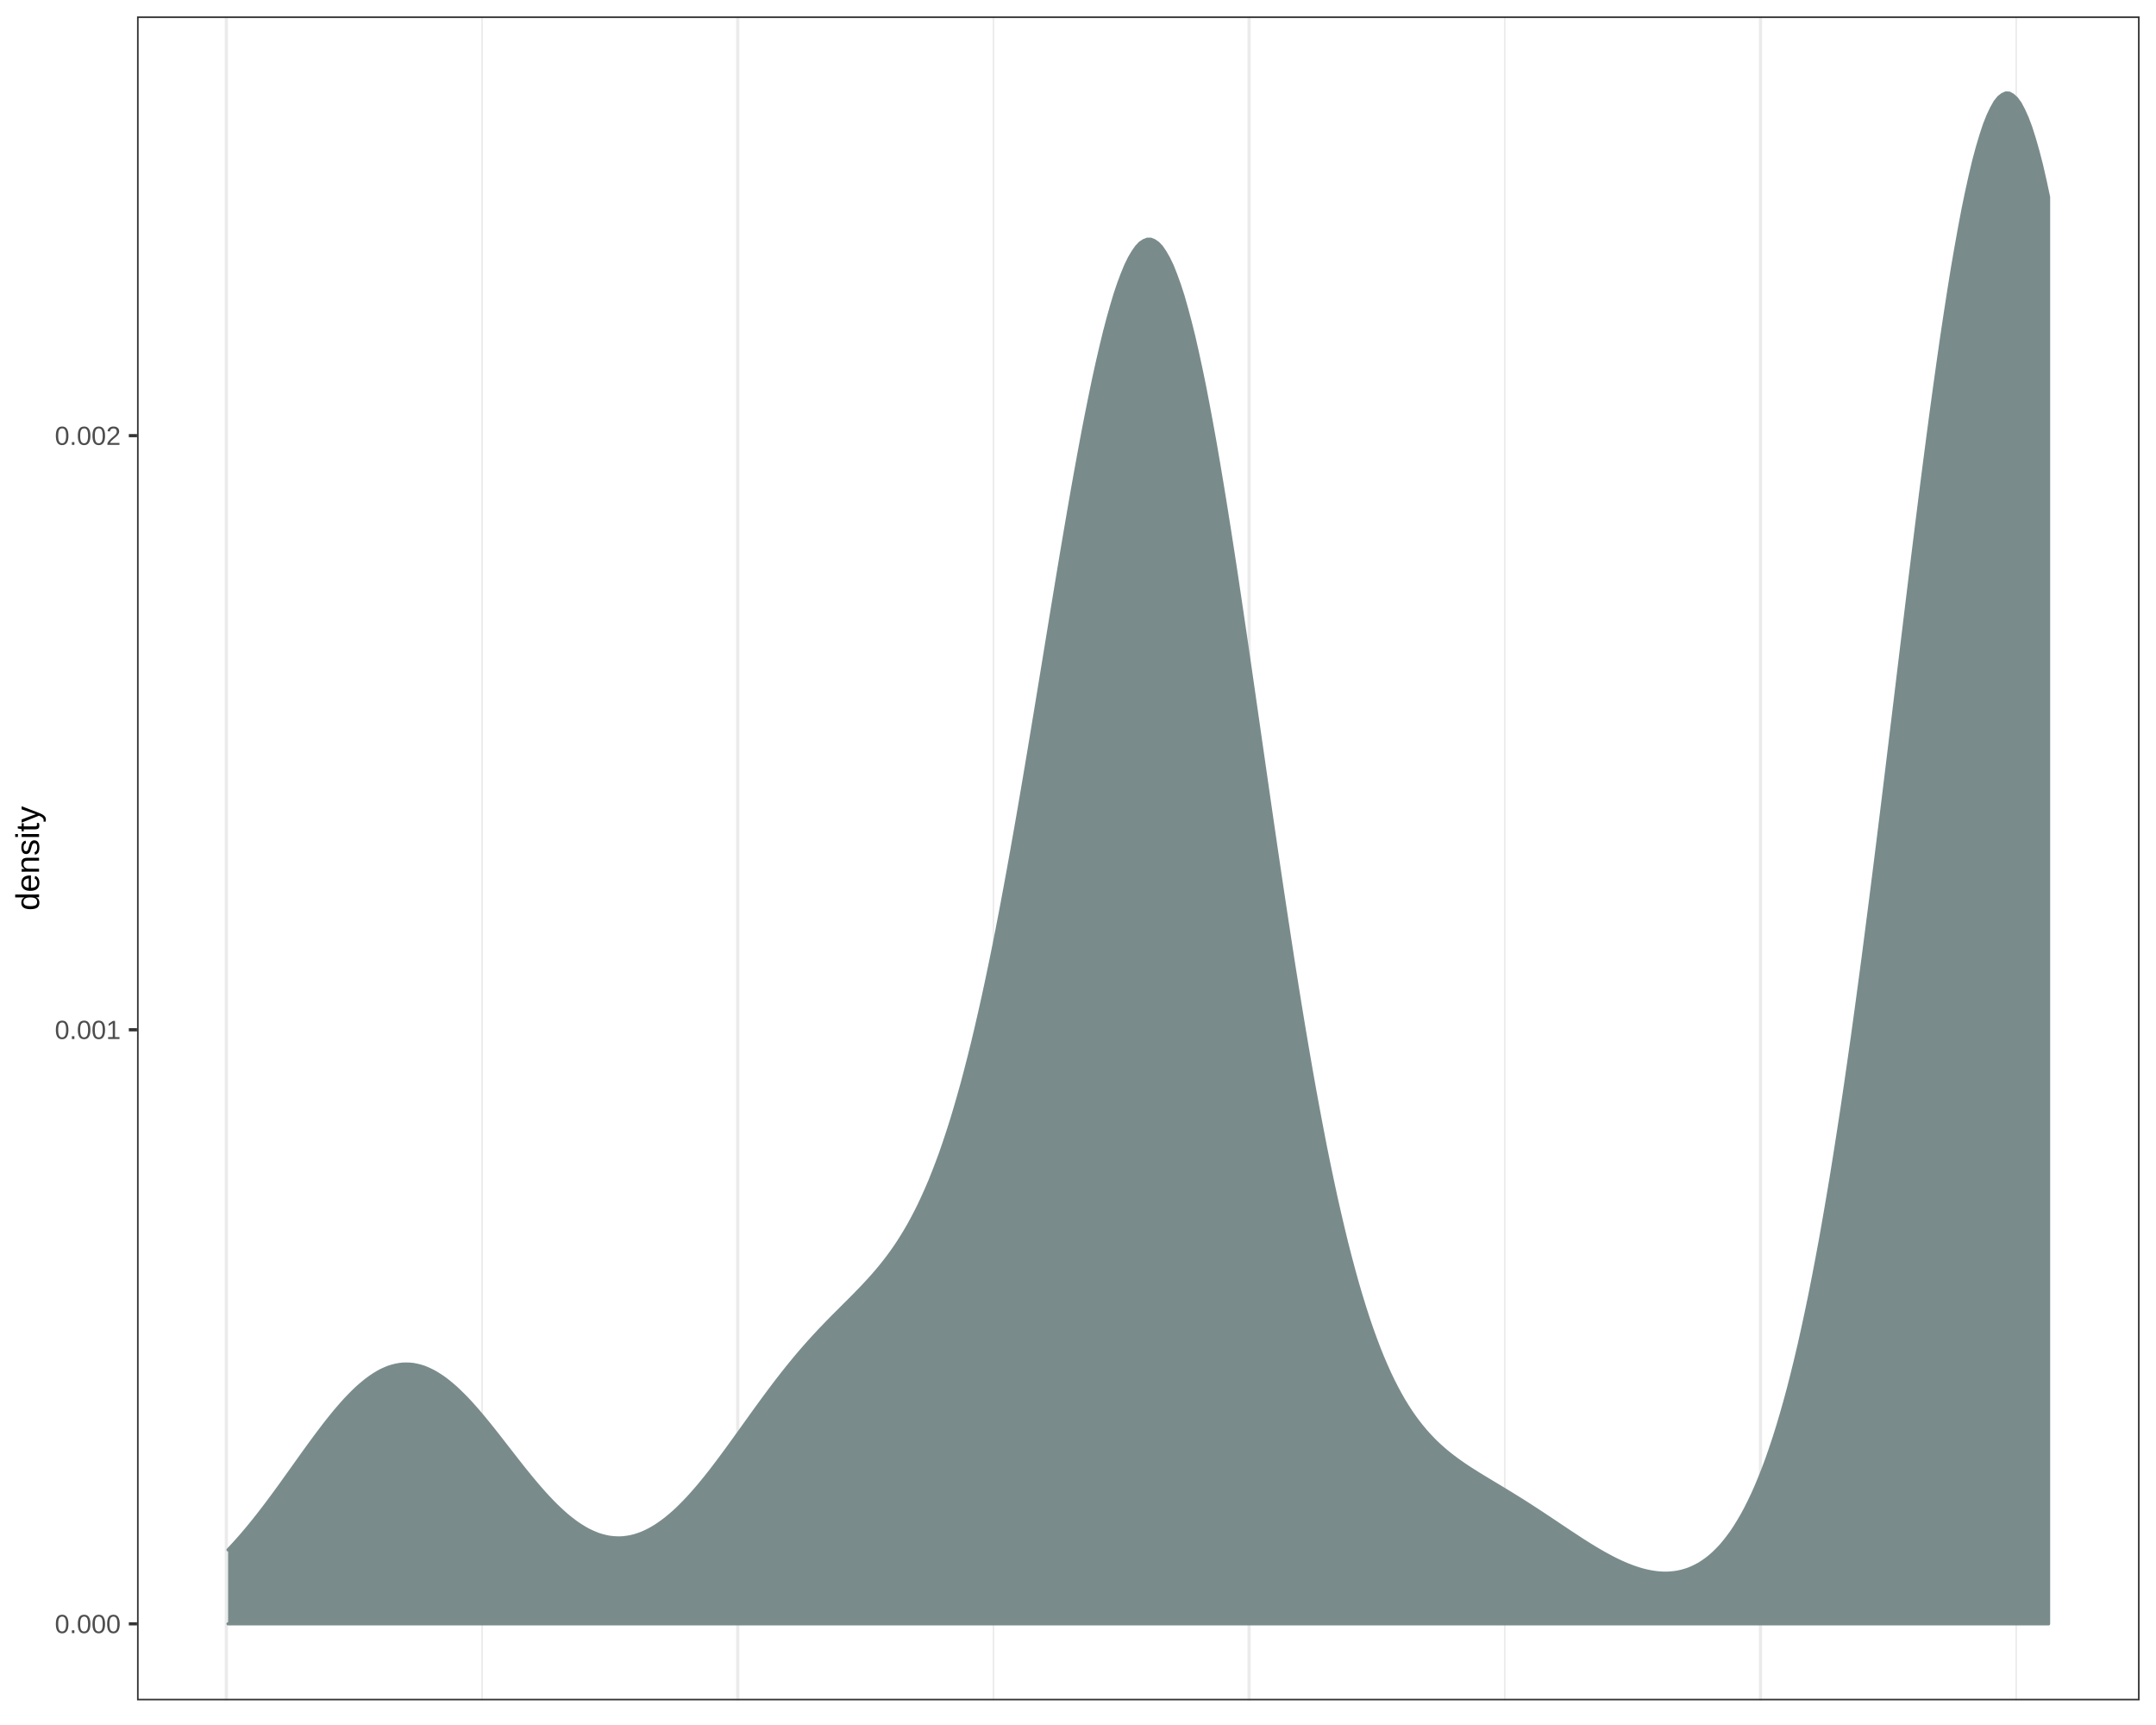
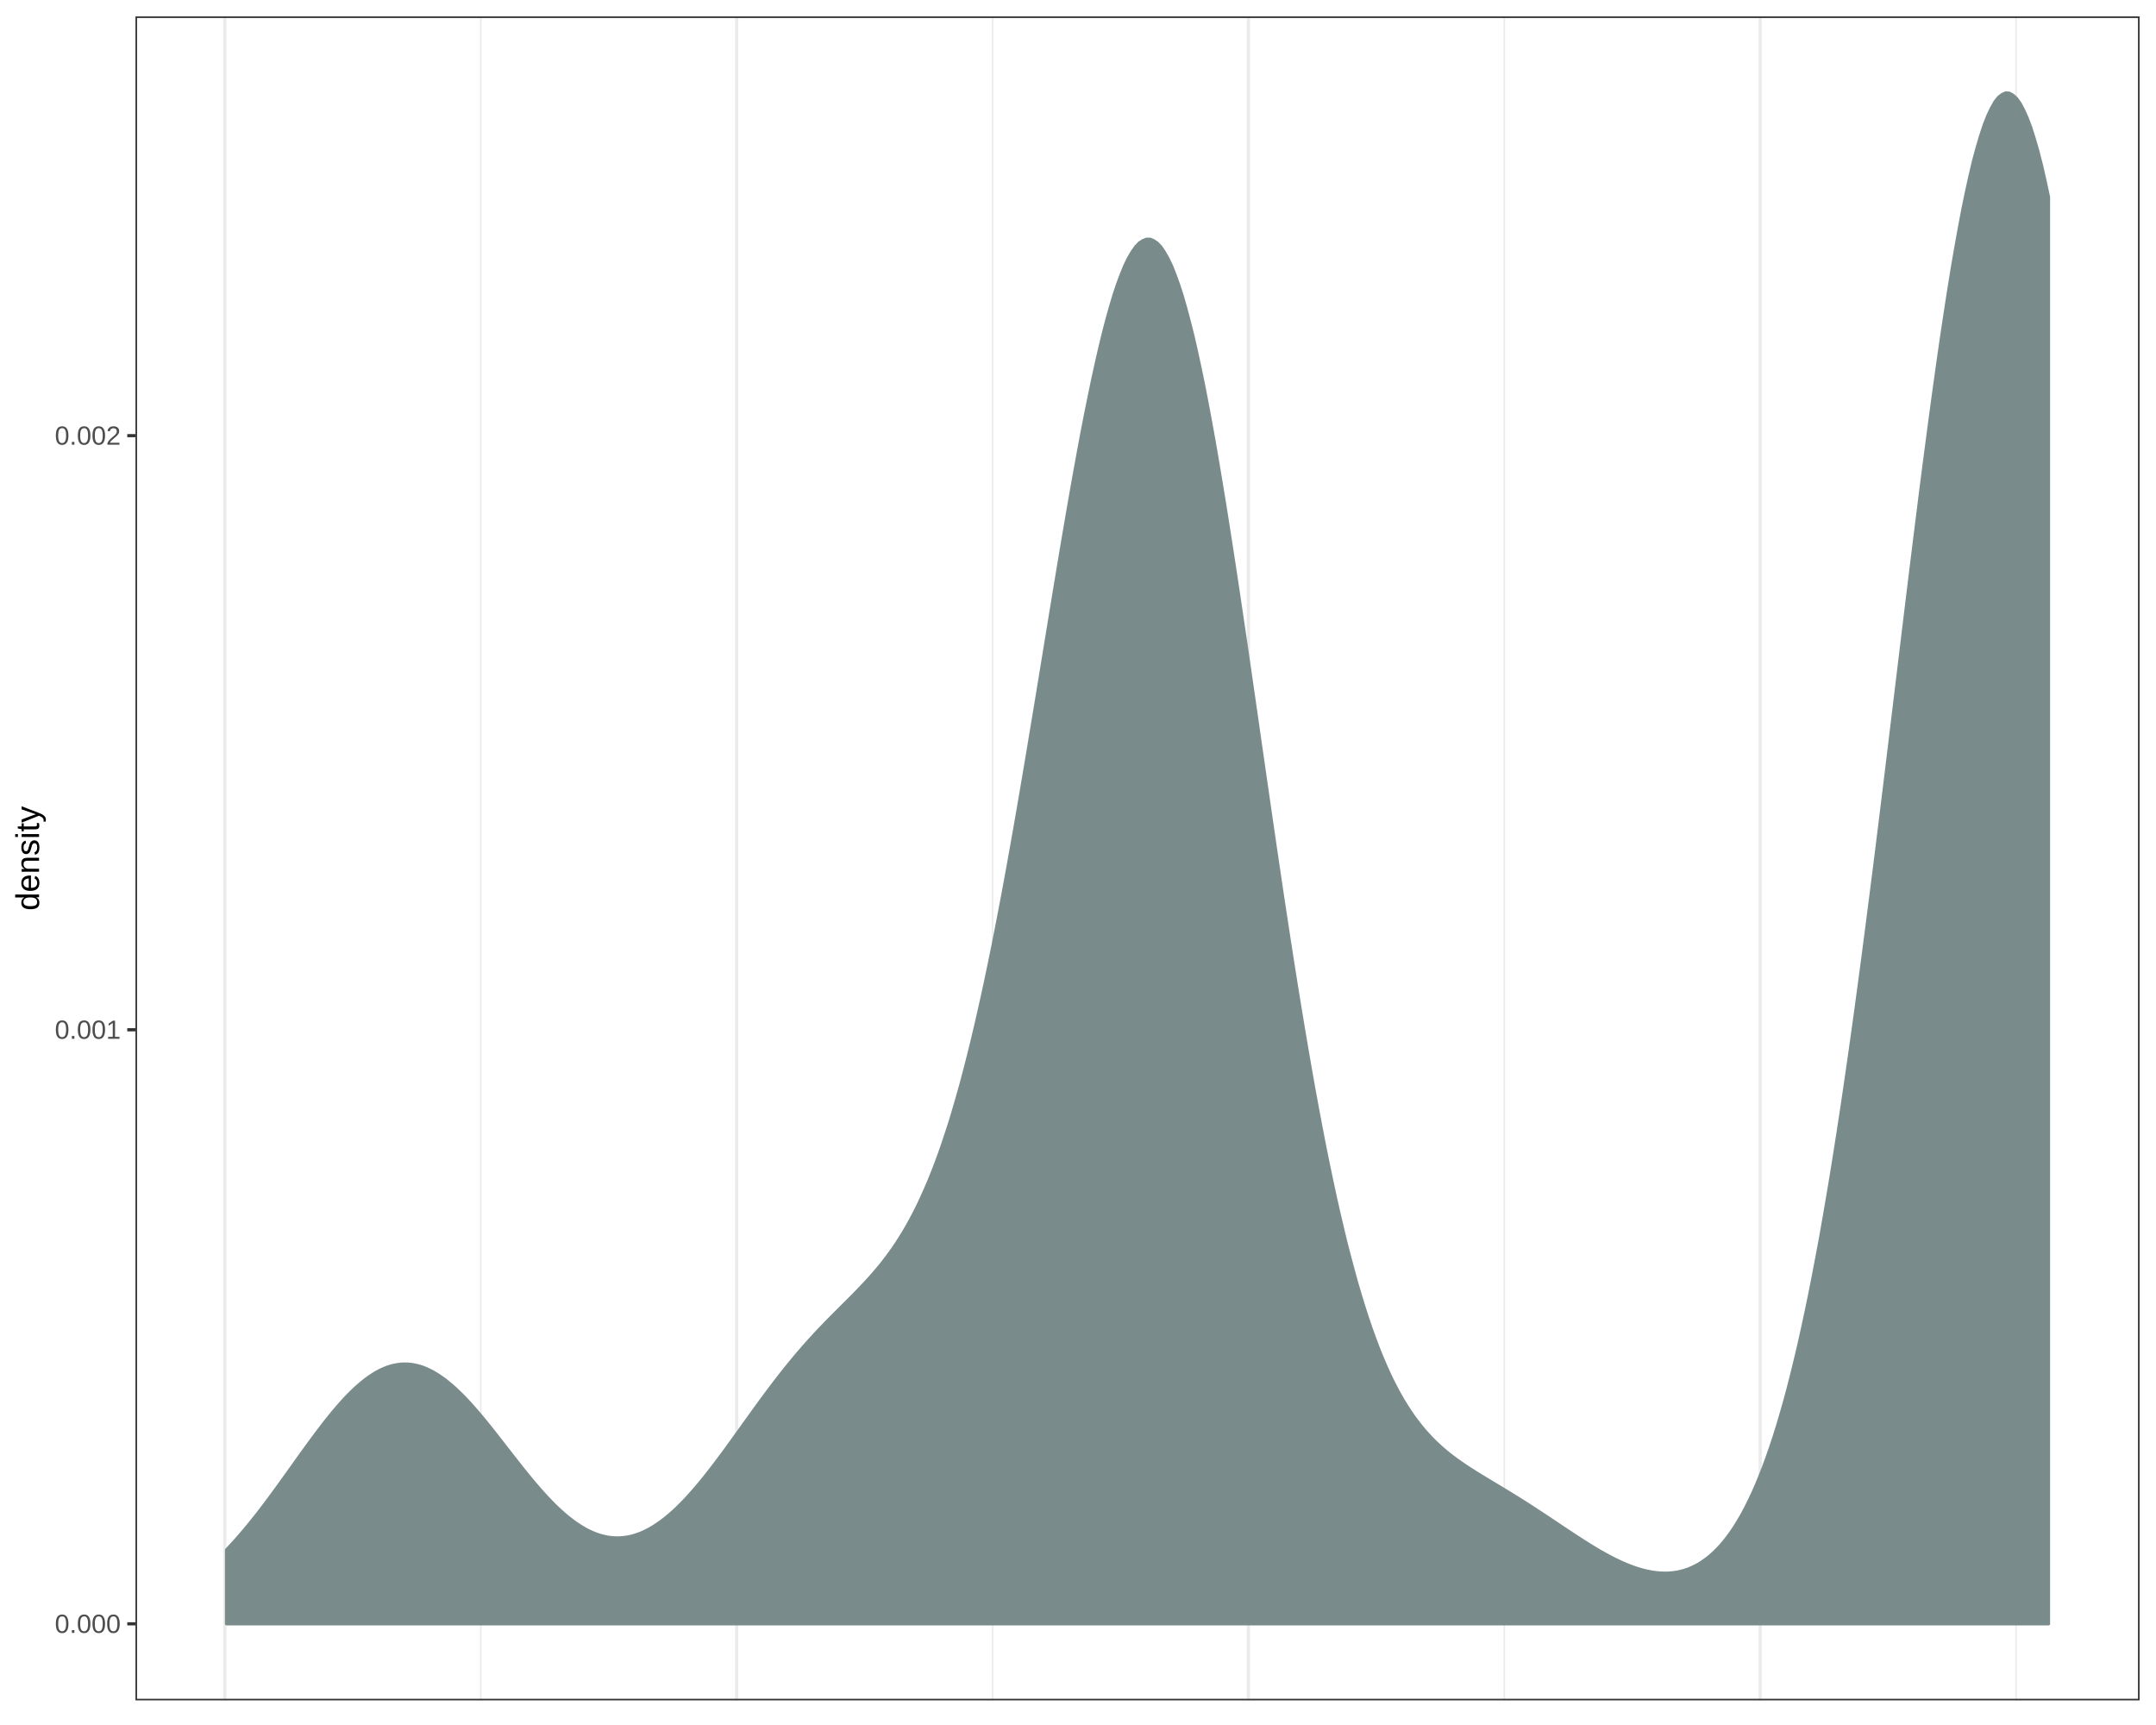
<svg xmlns="http://www.w3.org/2000/svg" viewBox="0 0 720.00 576.00">
  <defs>
    <style type="text/css">
-     line, polyline, path, rect, circle {
+     line, polyline, polygon, path, rect, circle {
      fill: none;
      stroke: #000000;
      stroke-linecap: round;
      stroke-linejoin: round;
      stroke-miterlimit: 10.00;
    }
  </style>
  </defs>
  <rect width="100%" height="100%" style="stroke: none; fill: #FFFFFF;" />
  <rect x="0.00" y="0.00" width="720.00" height="576.00" style="stroke-width: 1.07; stroke: #FFFFFF; fill: #FFFFFF;" />
  <defs>
-     <clipPath id="cpNDUuNzYwNXw3MTQuNTIxfDU2Ny43ODF8NS40Nzk0NQ==">
-       <rect x="45.76" y="5.48" width="668.76" height="562.30" />
+     <clipPath id="cpNDUuMjR8NzE0LjUyfDU2Ny43OHw1LjQ4">
+       <rect x="45.24" y="5.48" width="669.28" height="562.30" />
    </clipPath>
  </defs>
-   <rect x="45.76" y="5.48" width="668.76" height="562.30" style="stroke-width: 1.07; stroke: none; fill: #FFFFFF;" clip-path="url(#cpNDUuNzYwNXw3MTQuNTIxfDU2Ny43ODF8NS40Nzk0NQ==)" />
-   <polyline points="160.98,567.78 160.98,5.48 " style="stroke-width: 0.53; stroke: #EBEBEB; stroke-linecap: butt;" clip-path="url(#cpNDUuNzYwNXw3MTQuNTIxfDU2Ny43ODF8NS40Nzk0NQ==)" />
-   <polyline points="331.75,567.78 331.75,5.48 " style="stroke-width: 0.53; stroke: #EBEBEB; stroke-linecap: butt;" clip-path="url(#cpNDUuNzYwNXw3MTQuNTIxfDU2Ny43ODF8NS40Nzk0NQ==)" />
-   <polyline points="502.53,567.78 502.53,5.48 " style="stroke-width: 0.53; stroke: #EBEBEB; stroke-linecap: butt;" clip-path="url(#cpNDUuNzYwNXw3MTQuNTIxfDU2Ny43ODF8NS40Nzk0NQ==)" />
-   <polyline points="673.31,567.78 673.31,5.48 " style="stroke-width: 0.53; stroke: #EBEBEB; stroke-linecap: butt;" clip-path="url(#cpNDUuNzYwNXw3MTQuNTIxfDU2Ny43ODF8NS40Nzk0NQ==)" />
-   <polyline points="75.59,567.78 75.59,5.48 " style="stroke-width: 1.07; stroke: #EBEBEB; stroke-linecap: butt;" clip-path="url(#cpNDUuNzYwNXw3MTQuNTIxfDU2Ny43ODF8NS40Nzk0NQ==)" />
-   <polyline points="246.37,567.78 246.37,5.48 " style="stroke-width: 1.07; stroke: #EBEBEB; stroke-linecap: butt;" clip-path="url(#cpNDUuNzYwNXw3MTQuNTIxfDU2Ny43ODF8NS40Nzk0NQ==)" />
-   <polyline points="417.14,567.78 417.14,5.48 " style="stroke-width: 1.07; stroke: #EBEBEB; stroke-linecap: butt;" clip-path="url(#cpNDUuNzYwNXw3MTQuNTIxfDU2Ny43ODF8NS40Nzk0NQ==)" />
-   <polyline points="587.92,567.78 587.92,5.48 " style="stroke-width: 1.07; stroke: #EBEBEB; stroke-linecap: butt;" clip-path="url(#cpNDUuNzYwNXw3MTQuNTIxfDU2Ny43ODF8NS40Nzk0NQ==)" />
-   <polyline points="76.16,517.52 77.35,516.25 78.54,514.96 79.73,513.63 80.92,512.26 82.11,510.86 83.30,509.43 84.49,507.96 85.68,506.47 86.87,504.95 88.06,503.40 89.25,501.83 90.44,500.23 91.63,498.62 92.82,496.99 94.01,495.35 95.19,493.69 96.38,492.03 97.57,490.37 98.76,488.70 99.95,487.03 101.14,485.37 102.33,483.72 103.52,482.08 104.71,480.46 105.90,478.86 107.09,477.28 108.28,475.72 109.47,474.20 110.66,472.72 111.85,471.26 113.04,469.87 114.23,468.51 115.42,467.19 116.61,465.95 117.80,464.75 118.99,463.60 120.18,462.54 121.37,461.54 122.56,460.59 123.75,459.73 124.94,458.94 126.13,458.22 127.32,457.58 128.51,457.04 129.70,456.55 130.89,456.17 132.08,455.87 133.27,455.65 134.46,455.51 135.65,455.48 136.84,455.51 138.03,455.63 139.22,455.86 140.41,456.15 141.60,456.52 142.78,457.00 143.97,457.55 145.16,458.16 146.35,458.88 147.54,459.65 148.73,460.49 149.92,461.42 151.11,462.41 152.30,463.44 153.49,464.57 154.68,465.74 155.87,466.94 157.06,468.22 158.25,469.54 159.44,470.89 160.63,472.28 161.82,473.71 163.01,475.16 164.20,476.64 165.39,478.14 166.58,479.65 167.77,481.18 168.96,482.71 170.15,484.24 171.34,485.77 172.53,487.30 173.72,488.81 174.91,490.32 176.10,491.79 177.29,493.26 178.48,494.69 179.67,496.09 180.86,497.46 182.05,498.80 183.24,500.08 184.43,501.33 185.62,502.54 186.81,503.68 188.00,504.78 189.19,505.84 190.37,506.81 191.56,507.73 192.75,508.61 193.94,509.39 195.13,510.13 196.32,510.81 197.51,511.39 198.70,511.91 199.89,512.38 201.08,512.75 202.27,513.05 203.46,513.30 204.65,513.44 205.84,513.52 207.03,513.54 208.22,513.47 209.41,513.32 210.60,513.11 211.79,512.82 212.98,512.44 214.17,512.01 215.36,511.50 216.55,510.91 217.74,510.26 218.93,509.54 220.12,508.74 221.31,507.89 222.50,506.98 223.69,505.99 224.88,504.96 226.07,503.87 227.26,502.70 228.45,501.50 229.64,500.25 230.83,498.94 232.02,497.59 233.21,496.21 234.40,494.77 235.59,493.31 236.78,491.81 237.97,490.28 239.15,488.72 240.34,487.14 241.53,485.54 242.72,483.92 243.91,482.28 245.10,480.64 246.29,478.98 247.48,477.33 248.67,475.67 249.86,474.01 251.05,472.35 252.24,470.70 253.43,469.06 254.62,467.43 255.81,465.82 257.00,464.22 258.19,462.64 259.38,461.08 260.57,459.54 261.76,458.02 262.95,456.53 264.14,455.07 265.33,453.62 266.52,452.20 267.71,450.82 268.90,449.45 270.09,448.11 271.28,446.80 272.47,445.51 273.66,444.23 274.85,442.99 276.04,441.75 277.23,440.53 278.42,439.33 279.61,438.14 280.80,436.95 281.99,435.76 283.18,434.58 284.37,433.39 285.56,432.18 286.74,430.96 287.93,429.73 289.12,428.46 290.31,427.17 291.50,425.84 292.69,424.46 293.88,423.04 295.07,421.56 296.26,420.02 297.45,418.41 298.64,416.73 299.83,414.97 301.02,413.10 302.21,411.16 303.40,409.12 304.59,406.94 305.78,404.67 306.97,402.29 308.16,399.74 309.35,397.09 310.54,394.32 311.73,391.34 312.92,388.25 314.11,385.03 315.30,381.58 316.49,378.00 317.68,374.30 318.87,370.34 320.06,366.24 321.25,362.01 322.44,357.53 323.63,352.89 324.82,348.12 326.01,343.10 327.20,337.93 328.39,332.62 329.58,327.08 330.77,321.38 331.96,315.55 333.15,309.52 334.34,303.34 335.52,297.04 336.71,290.57 337.90,283.96 339.09,277.26 340.28,270.43 341.47,263.48 342.66,256.47 343.85,249.36 345.04,242.19 346.23,234.98 347.42,227.73 348.61,220.45 349.80,213.18 350.99,205.91 352.18,198.68 353.37,191.50 354.56,184.36 355.75,177.35 356.94,170.42 358.13,163.58 359.32,156.94 360.51,150.44 361.70,144.06 362.89,137.97 364.08,132.07 365.27,126.34 366.46,120.95 367.65,115.81 368.84,110.89 370.03,106.36 371.22,102.13 372.41,98.16 373.60,94.62 374.79,91.45 375.98,88.56 377.17,86.12 378.36,84.11 379.55,82.40 380.74,81.14 381.93,80.36 383.11,79.89 384.30,79.88 385.49,80.36 386.68,81.17 387.87,82.41 389.06,84.17 390.25,86.25 391.44,88.72 392.63,91.72 393.82,95.02 395.01,98.67 396.20,102.84 397.39,107.29 398.58,112.03 399.77,117.26 400.96,122.74 402.15,128.46 403.34,134.62 404.53,140.99 405.72,147.57 406.91,154.49 408.10,161.60 409.29,168.87 410.48,176.39 411.67,184.05 412.86,191.83 414.05,199.78 415.24,207.83 416.43,215.94 417.62,224.14 418.81,232.39 420.00,240.66 421.19,248.95 422.38,257.23 423.57,265.48 424.76,273.70 425.95,281.85 427.14,289.94 428.33,297.94 429.52,305.82 430.71,313.60 431.89,321.27 433.08,328.76 434.27,336.13 435.46,343.37 436.65,350.37 437.84,357.24 439.03,363.95 440.22,370.40 441.41,376.70 442.60,382.85 443.79,388.70 444.98,394.39 446.17,399.92 447.36,405.16 448.55,410.23 449.74,415.14 450.93,419.77 452.12,424.22 453.31,428.51 454.50,432.55 455.69,436.41 456.88,440.11 458.07,443.59 459.26,446.88 460.45,450.04 461.64,453.00 462.83,455.78 464.02,458.44 465.21,460.93 466.40,463.26 467.59,465.48 468.78,467.56 469.97,469.49 471.16,471.33 472.35,473.06 473.54,474.66 474.73,476.18 475.92,477.62 477.11,478.95 478.30,480.22 479.48,481.42 480.67,482.54 481.86,483.61 483.05,484.63 484.24,485.59 485.43,486.51 486.62,487.40 487.81,488.24 489.00,489.07 490.19,489.87 491.38,490.64 492.57,491.39 493.76,492.14 494.95,492.87 496.14,493.59 497.33,494.31 498.52,495.03 499.71,495.74 500.90,496.46 502.09,497.18 503.28,497.90 504.47,498.63 505.66,499.36 506.85,500.10 508.04,500.84 509.23,501.59 510.42,502.35 511.61,503.12 512.80,503.89 513.99,504.67 515.18,505.45 516.37,506.24 517.56,507.03 518.75,507.82 519.94,508.62 521.13,509.42 522.32,510.21 523.51,511.01 524.70,511.80 525.89,512.58 527.08,513.36 528.26,514.13 529.45,514.89 530.64,515.64 531.83,516.37 533.02,517.09 534.21,517.80 535.40,518.48 536.59,519.14 537.78,519.78 538.97,520.40 540.16,520.99 541.35,521.55 542.54,522.08 543.73,522.58 544.92,523.04 546.11,523.47 547.30,523.86 548.49,524.21 549.68,524.51 550.87,524.77 552.06,524.98 553.25,525.15 554.44,525.25 555.63,525.31 556.82,525.31 558.01,525.23 559.20,525.11 560.39,524.92 561.58,524.65 562.77,524.31 563.96,523.91 565.15,523.40 566.34,522.82 567.53,522.18 568.72,521.40 569.91,520.55 571.10,519.62 572.29,518.55 573.48,517.38 574.67,516.13 575.85,514.72 577.04,513.20 578.23,511.58 579.42,509.79 580.61,507.86 581.80,505.82 582.99,503.61 584.18,501.23 585.37,498.73 586.56,496.04 587.75,493.17 588.94,490.15 590.13,486.94 591.32,483.51 592.51,479.93 593.70,476.15 594.89,472.13 596.08,467.94 597.27,463.55 598.46,458.88 599.65,454.04 600.84,449.00 602.03,443.66 603.22,438.15 604.41,432.43 605.60,426.40 606.79,420.19 607.98,413.79 609.17,407.06 610.36,400.15 611.55,393.06 612.74,385.65 613.93,378.06 615.12,370.31 616.31,362.26 617.50,354.04 618.69,345.67 619.88,337.05 621.07,328.26 622.26,319.34 623.44,310.23 624.63,300.97 625.82,291.62 627.01,282.12 628.20,272.52 629.39,262.85 630.58,253.10 631.77,243.30 632.96,233.48 634.15,223.64 635.34,213.82 636.53,204.02 637.72,194.27 638.91,184.62 640.10,175.04 641.29,165.57 642.48,156.29 643.67,147.14 644.86,138.15 646.05,129.45 647.24,120.94 648.43,112.64 649.62,104.74 650.81,97.08 652.00,89.67 653.19,82.77 654.38,76.16 655.57,69.85 656.76,64.10 657.95,58.72 659.14,53.68 660.33,49.24 661.52,45.24 662.71,41.62 663.90,38.61 665.09,36.10 666.28,33.99 667.47,32.50 668.66,31.57 669.85,31.04 671.04,31.11 672.22,31.78 673.41,32.85 674.60,34.48 675.79,36.73 676.98,39.38 678.17,42.54 679.36,46.31 680.55,50.46 681.74,55.06 682.93,60.26 684.12,65.79 684.12,542.22 682.93,542.22 681.74,542.22 680.55,542.22 679.36,542.22 678.17,542.22 676.98,542.22 675.79,542.22 674.60,542.22 673.41,542.22 672.22,542.22 671.04,542.22 669.85,542.22 668.66,542.22 667.47,542.22 666.28,542.22 665.09,542.22 663.90,542.22 662.71,542.22 661.52,542.22 660.33,542.22 659.14,542.22 657.95,542.22 656.76,542.22 655.57,542.22 654.38,542.22 653.19,542.22 652.00,542.22 650.81,542.22 649.62,542.22 648.43,542.22 647.24,542.22 646.05,542.22 644.86,542.22 643.67,542.22 642.48,542.22 641.29,542.22 640.10,542.22 638.91,542.22 637.72,542.22 636.53,542.22 635.34,542.22 634.15,542.22 632.96,542.22 631.77,542.22 630.58,542.22 629.39,542.22 628.20,542.22 627.01,542.22 625.82,542.22 624.63,542.22 623.44,542.22 622.26,542.22 621.07,542.22 619.88,542.22 618.69,542.22 617.50,542.22 616.31,542.22 615.12,542.22 613.93,542.22 612.74,542.22 611.55,542.22 610.36,542.22 609.17,542.22 607.98,542.22 606.79,542.22 605.60,542.22 604.41,542.22 603.22,542.22 602.03,542.22 600.84,542.22 599.65,542.22 598.46,542.22 597.27,542.22 596.08,542.22 594.89,542.22 593.70,542.22 592.51,542.22 591.32,542.22 590.13,542.22 588.94,542.22 587.75,542.22 586.56,542.22 585.37,542.22 584.18,542.22 582.99,542.22 581.80,542.22 580.61,542.22 579.42,542.22 578.23,542.22 577.04,542.22 575.85,542.22 574.67,542.22 573.48,542.22 572.29,542.22 571.10,542.22 569.91,542.22 568.72,542.22 567.53,542.22 566.34,542.22 565.15,542.22 563.96,542.22 562.77,542.22 561.58,542.22 560.39,542.22 559.20,542.22 558.01,542.22 556.82,542.22 555.63,542.22 554.44,542.22 553.25,542.22 552.06,542.22 550.87,542.22 549.68,542.22 548.49,542.22 547.30,542.22 546.11,542.22 544.92,542.22 543.73,542.22 542.54,542.22 541.35,542.22 540.16,542.22 538.97,542.22 537.78,542.22 536.59,542.22 535.40,542.22 534.21,542.22 533.02,542.22 531.83,542.22 530.64,542.22 529.45,542.22 528.26,542.22 527.08,542.22 525.89,542.22 524.70,542.22 523.51,542.22 522.32,542.22 521.13,542.22 519.94,542.22 518.75,542.22 517.56,542.22 516.37,542.22 515.18,542.22 513.99,542.22 512.80,542.22 511.61,542.22 510.42,542.22 509.23,542.22 508.04,542.22 506.85,542.22 505.66,542.22 504.47,542.22 503.28,542.22 502.09,542.22 500.90,542.22 499.71,542.22 498.52,542.22 497.33,542.22 496.14,542.22 494.95,542.22 493.76,542.22 492.57,542.22 491.38,542.22 490.19,542.22 489.00,542.22 487.81,542.22 486.62,542.22 485.43,542.22 484.24,542.22 483.05,542.22 481.86,542.22 480.67,542.22 479.48,542.22 478.30,542.22 477.11,542.22 475.92,542.22 474.73,542.22 473.54,542.22 472.35,542.22 471.16,542.22 469.97,542.22 468.78,542.22 467.59,542.22 466.40,542.22 465.21,542.22 464.02,542.22 462.83,542.22 461.64,542.22 460.45,542.22 459.26,542.22 458.07,542.22 456.88,542.22 455.69,542.22 454.50,542.22 453.31,542.22 452.12,542.22 450.93,542.22 449.74,542.22 448.55,542.22 447.36,542.22 446.17,542.22 444.98,542.22 443.79,542.22 442.60,542.22 441.41,542.22 440.22,542.22 439.03,542.22 437.84,542.22 436.65,542.22 435.46,542.22 434.27,542.22 433.08,542.22 431.89,542.22 430.71,542.22 429.52,542.22 428.33,542.22 427.14,542.22 425.95,542.22 424.76,542.22 423.57,542.22 422.38,542.22 421.19,542.22 420.00,542.22 418.81,542.22 417.62,542.22 416.43,542.22 415.24,542.22 414.05,542.22 412.86,542.22 411.67,542.22 410.48,542.22 409.29,542.22 408.10,542.22 406.91,542.22 405.72,542.22 404.53,542.22 403.34,542.22 402.15,542.22 400.96,542.22 399.77,542.22 398.58,542.22 397.39,542.22 396.20,542.22 395.01,542.22 393.82,542.22 392.63,542.22 391.44,542.22 390.25,542.22 389.06,542.22 387.87,542.22 386.68,542.22 385.49,542.22 384.30,542.22 383.11,542.22 381.93,542.22 380.74,542.22 379.55,542.22 378.36,542.22 377.17,542.22 375.98,542.22 374.79,542.22 373.60,542.22 372.41,542.22 371.22,542.22 370.03,542.22 368.84,542.22 367.65,542.22 366.46,542.22 365.27,542.22 364.08,542.22 362.89,542.22 361.70,542.22 360.51,542.22 359.32,542.22 358.13,542.22 356.94,542.22 355.75,542.22 354.56,542.22 353.37,542.22 352.18,542.22 350.99,542.22 349.80,542.22 348.61,542.22 347.42,542.22 346.23,542.22 345.04,542.22 343.85,542.22 342.66,542.22 341.47,542.22 340.28,542.22 339.09,542.22 337.90,542.22 336.71,542.22 335.52,542.22 334.34,542.22 333.15,542.22 331.96,542.22 330.77,542.22 329.58,542.22 328.39,542.22 327.20,542.22 326.01,542.22 324.82,542.22 323.63,542.22 322.44,542.22 321.25,542.22 320.06,542.22 318.87,542.22 317.68,542.22 316.49,542.22 315.30,542.22 314.11,542.22 312.92,542.22 311.73,542.22 310.54,542.22 309.35,542.22 308.16,542.22 306.97,542.22 305.78,542.22 304.59,542.22 303.40,542.22 302.21,542.22 301.02,542.22 299.83,542.22 298.64,542.22 297.45,542.22 296.26,542.22 295.07,542.22 293.88,542.22 292.69,542.22 291.50,542.22 290.31,542.22 289.12,542.22 287.93,542.22 286.74,542.22 285.56,542.22 284.37,542.22 283.18,542.22 281.99,542.22 280.80,542.22 279.61,542.22 278.42,542.22 277.23,542.22 276.04,542.22 274.85,542.22 273.66,542.22 272.47,542.22 271.28,542.22 270.09,542.22 268.90,542.22 267.71,542.22 266.52,542.22 265.33,542.22 264.14,542.22 262.95,542.22 261.76,542.22 260.57,542.22 259.38,542.22 258.19,542.22 257.00,542.22 255.81,542.22 254.62,542.22 253.43,542.22 252.24,542.22 251.05,542.22 249.86,542.22 248.67,542.22 247.48,542.22 246.29,542.22 245.10,542.22 243.91,542.22 242.72,542.22 241.53,542.22 240.34,542.22 239.15,542.22 237.97,542.22 236.78,542.22 235.59,542.22 234.40,542.22 233.21,542.22 232.02,542.22 230.83,542.22 229.64,542.22 228.45,542.22 227.26,542.22 226.07,542.22 224.88,542.22 223.69,542.22 222.50,542.22 221.31,542.22 220.12,542.22 218.93,542.22 217.74,542.22 216.55,542.22 215.36,542.22 214.17,542.22 212.98,542.22 211.79,542.22 210.60,542.22 209.41,542.22 208.22,542.22 207.03,542.22 205.84,542.22 204.65,542.22 203.46,542.22 202.27,542.22 201.08,542.22 199.89,542.22 198.70,542.22 197.51,542.22 196.32,542.22 195.13,542.22 193.94,542.22 192.75,542.22 191.56,542.22 190.37,542.22 189.19,542.22 188.00,542.22 186.81,542.22 185.62,542.22 184.43,542.22 183.24,542.22 182.05,542.22 180.86,542.22 179.67,542.22 178.48,542.22 177.29,542.22 176.10,542.22 174.91,542.22 173.72,542.22 172.53,542.22 171.34,542.22 170.15,542.22 168.96,542.22 167.77,542.22 166.58,542.22 165.39,542.22 164.20,542.22 163.01,542.22 161.82,542.22 160.63,542.22 159.44,542.22 158.25,542.22 157.06,542.22 155.87,542.22 154.68,542.22 153.49,542.22 152.30,542.22 151.11,542.22 149.92,542.22 148.73,542.22 147.54,542.22 146.35,542.22 145.16,542.22 143.97,542.22 142.78,542.22 141.60,542.22 140.41,542.22 139.22,542.22 138.03,542.22 136.84,542.22 135.65,542.22 134.46,542.22 133.27,542.22 132.08,542.22 130.89,542.22 129.70,542.22 128.51,542.22 127.32,542.22 126.13,542.22 124.94,542.22 123.75,542.22 122.56,542.22 121.37,542.22 120.18,542.22 118.99,542.22 117.80,542.22 116.61,542.22 115.42,542.22 114.23,542.22 113.04,542.22 111.85,542.22 110.66,542.22 109.47,542.22 108.28,542.22 107.09,542.22 105.90,542.22 104.71,542.22 103.52,542.22 102.33,542.22 101.14,542.22 99.95,542.22 98.76,542.22 97.57,542.22 96.38,542.22 95.19,542.22 94.01,542.22 92.82,542.22 91.63,542.22 90.44,542.22 89.25,542.22 88.06,542.22 86.87,542.22 85.68,542.22 84.49,542.22 83.30,542.22 82.11,542.22 80.92,542.22 79.73,542.22 78.54,542.22 77.35,542.22 76.16,542.22 " style="stroke-width: 1.07; stroke: #7A8B8B; fill: #7A8B8B;" clip-path="url(#cpNDUuNzYwNXw3MTQuNTIxfDU2Ny43ODF8NS40Nzk0NQ==)" />
-   <rect x="45.76" y="5.48" width="668.76" height="562.30" style="stroke-width: 1.07; stroke: #333333;" clip-path="url(#cpNDUuNzYwNXw3MTQuNTIxfDU2Ny43ODF8NS40Nzk0NQ==)" />
+   <rect x="45.24" y="5.48" width="669.28" height="562.30" style="stroke-width: 1.07; stroke: none; fill: #FFFFFF;" clip-path="url(#cpNDUuMjR8NzE0LjUyfDU2Ny43OHw1LjQ4)" />
+   <polyline points="160.55,567.78 160.55,5.48 " style="stroke-width: 0.53; stroke: #EBEBEB; stroke-linecap: butt;" clip-path="url(#cpNDUuMjR8NzE0LjUyfDU2Ny43OHw1LjQ4)" />
+   <polyline points="331.46,567.78 331.46,5.48 " style="stroke-width: 0.53; stroke: #EBEBEB; stroke-linecap: butt;" clip-path="url(#cpNDUuMjR8NzE0LjUyfDU2Ny43OHw1LjQ4)" />
+   <polyline points="502.36,567.78 502.36,5.48 " style="stroke-width: 0.53; stroke: #EBEBEB; stroke-linecap: butt;" clip-path="url(#cpNDUuMjR8NzE0LjUyfDU2Ny43OHw1LjQ4)" />
+   <polyline points="673.27,567.78 673.27,5.48 " style="stroke-width: 0.53; stroke: #EBEBEB; stroke-linecap: butt;" clip-path="url(#cpNDUuMjR8NzE0LjUyfDU2Ny43OHw1LjQ4)" />
+   <polyline points="75.09,567.78 75.09,5.48 " style="stroke-width: 1.07; stroke: #EBEBEB; stroke-linecap: butt;" clip-path="url(#cpNDUuMjR8NzE0LjUyfDU2Ny43OHw1LjQ4)" />
+   <polyline points="246.00,567.78 246.00,5.48 " style="stroke-width: 1.07; stroke: #EBEBEB; stroke-linecap: butt;" clip-path="url(#cpNDUuMjR8NzE0LjUyfDU2Ny43OHw1LjQ4)" />
+   <polyline points="416.91,567.78 416.91,5.48 " style="stroke-width: 1.07; stroke: #EBEBEB; stroke-linecap: butt;" clip-path="url(#cpNDUuMjR8NzE0LjUyfDU2Ny43OHw1LjQ4)" />
+   <polyline points="587.82,567.78 587.82,5.48 " style="stroke-width: 1.07; stroke: #EBEBEB; stroke-linecap: butt;" clip-path="url(#cpNDUuMjR8NzE0LjUyfDU2Ny43OHw1LjQ4)" />
+   <polygon points="75.66,517.52 76.85,516.25 78.04,514.96 79.23,513.63 80.42,512.26 81.61,510.86 82.80,509.43 84.00,507.96 85.19,506.47 86.38,504.95 87.57,503.40 88.76,501.83 89.95,500.23 91.14,498.62 92.33,496.99 93.52,495.35 94.71,493.69 95.90,492.03 97.09,490.37 98.28,488.70 99.47,487.03 100.66,485.37 101.86,483.72 103.05,482.08 104.24,480.46 105.43,478.86 106.62,477.28 107.81,475.72 109.00,474.20 110.19,472.72 111.38,471.26 112.57,469.87 113.76,468.51 114.95,467.19 116.14,465.95 117.33,464.75 118.53,463.60 119.72,462.54 120.91,461.54 122.10,460.59 123.29,459.73 124.48,458.94 125.67,458.22 126.86,457.58 128.05,457.04 129.24,456.55 130.43,456.17 131.62,455.87 132.81,455.65 134.00,455.51 135.19,455.48 136.39,455.51 137.58,455.63 138.77,455.86 139.96,456.15 141.15,456.52 142.34,457.00 143.53,457.55 144.72,458.16 145.91,458.88 147.10,459.65 148.29,460.49 149.48,461.42 150.67,462.41 151.86,463.44 153.05,464.57 154.25,465.74 155.44,466.94 156.63,468.22 157.82,469.54 159.01,470.89 160.20,472.28 161.39,473.71 162.58,475.16 163.77,476.64 164.96,478.14 166.15,479.65 167.34,481.18 168.53,482.71 169.72,484.24 170.91,485.77 172.11,487.30 173.30,488.81 174.49,490.32 175.68,491.79 176.87,493.26 178.06,494.69 179.25,496.09 180.44,497.46 181.63,498.80 182.82,500.08 184.01,501.33 185.20,502.54 186.39,503.68 187.58,504.78 188.78,505.84 189.97,506.81 191.16,507.73 192.35,508.61 193.54,509.39 194.73,510.13 195.92,510.81 197.11,511.39 198.30,511.91 199.49,512.38 200.68,512.75 201.87,513.05 203.06,513.30 204.25,513.44 205.44,513.52 206.64,513.54 207.83,513.47 209.02,513.32 210.21,513.11 211.40,512.82 212.59,512.44 213.78,512.01 214.97,511.50 216.16,510.91 217.35,510.26 218.54,509.54 219.73,508.74 220.92,507.89 222.11,506.98 223.30,505.99 224.50,504.96 225.69,503.87 226.88,502.70 228.07,501.50 229.26,500.25 230.45,498.94 231.64,497.59 232.83,496.21 234.02,494.77 235.21,493.31 236.40,491.81 237.59,490.28 238.78,488.72 239.97,487.14 241.17,485.54 242.36,483.92 243.55,482.28 244.74,480.64 245.93,478.98 247.12,477.33 248.31,475.67 249.50,474.01 250.69,472.35 251.88,470.70 253.07,469.06 254.26,467.43 255.45,465.82 256.64,464.22 257.83,462.64 259.03,461.08 260.22,459.54 261.41,458.02 262.60,456.53 263.79,455.07 264.98,453.62 266.17,452.20 267.36,450.82 268.55,449.45 269.74,448.11 270.93,446.80 272.12,445.51 273.31,444.23 274.50,442.99 275.69,441.75 276.89,440.53 278.08,439.33 279.27,438.14 280.46,436.95 281.65,435.76 282.84,434.58 284.03,433.39 285.22,432.18 286.41,430.96 287.60,429.73 288.79,428.46 289.98,427.17 291.17,425.84 292.36,424.46 293.56,423.04 294.75,421.56 295.94,420.02 297.13,418.41 298.32,416.73 299.51,414.97 300.70,413.10 301.89,411.16 303.08,409.12 304.27,406.94 305.46,404.67 306.65,402.29 307.84,399.74 309.03,397.09 310.22,394.32 311.42,391.34 312.61,388.25 313.80,385.03 314.99,381.58 316.18,378.00 317.37,374.30 318.56,370.34 319.75,366.24 320.94,362.01 322.13,357.53 323.32,352.89 324.51,348.12 325.70,343.10 326.89,337.93 328.08,332.62 329.28,327.08 330.47,321.38 331.66,315.55 332.85,309.52 334.04,303.34 335.23,297.04 336.42,290.57 337.61,283.96 338.80,277.26 339.99,270.43 341.18,263.48 342.37,256.47 343.56,249.36 344.75,242.19 345.95,234.98 347.14,227.73 348.33,220.45 349.52,213.18 350.71,205.91 351.90,198.68 353.09,191.50 354.28,184.36 355.47,177.35 356.66,170.42 357.85,163.58 359.04,156.94 360.23,150.44 361.42,144.06 362.61,137.97 363.81,132.07 365.00,126.34 366.19,120.95 367.38,115.81 368.57,110.89 369.76,106.36 370.95,102.13 372.14,98.16 373.33,94.62 374.52,91.45 375.71,88.56 376.90,86.12 378.09,84.11 379.28,82.40 380.47,81.14 381.67,80.36 382.86,79.89 384.05,79.88 385.24,80.36 386.43,81.17 387.62,82.41 388.81,84.17 390.00,86.25 391.19,88.72 392.38,91.72 393.57,95.02 394.76,98.67 395.95,102.84 397.14,107.29 398.34,112.03 399.53,117.26 400.72,122.74 401.91,128.46 403.10,134.62 404.29,140.99 405.48,147.57 406.67,154.49 407.86,161.60 409.05,168.87 410.24,176.39 411.43,184.05 412.62,191.83 413.81,199.78 415.00,207.83 416.20,215.94 417.39,224.14 418.58,232.39 419.77,240.66 420.96,248.95 422.15,257.23 423.34,265.48 424.53,273.70 425.72,281.85 426.91,289.94 428.10,297.94 429.29,305.82 430.48,313.60 431.67,321.27 432.86,328.76 434.06,336.13 435.25,343.37 436.44,350.37 437.63,357.24 438.82,363.95 440.01,370.40 441.20,376.70 442.39,382.85 443.58,388.70 444.77,394.39 445.96,399.92 447.15,405.16 448.34,410.23 449.53,415.14 450.73,419.77 451.92,424.22 453.11,428.51 454.30,432.55 455.49,436.41 456.68,440.11 457.87,443.59 459.06,446.88 460.25,450.04 461.44,453.00 462.63,455.78 463.82,458.44 465.01,460.93 466.20,463.26 467.39,465.48 468.59,467.56 469.78,469.49 470.97,471.33 472.16,473.06 473.35,474.66 474.54,476.18 475.73,477.62 476.92,478.95 478.11,480.22 479.30,481.42 480.49,482.54 481.68,483.61 482.87,484.63 484.06,485.59 485.25,486.51 486.45,487.40 487.64,488.24 488.83,489.07 490.02,489.87 491.21,490.64 492.40,491.39 493.59,492.14 494.78,492.87 495.97,493.59 497.16,494.31 498.35,495.03 499.54,495.74 500.73,496.46 501.92,497.18 503.12,497.90 504.31,498.63 505.50,499.36 506.69,500.10 507.88,500.84 509.07,501.59 510.26,502.35 511.45,503.12 512.64,503.89 513.83,504.67 515.02,505.45 516.21,506.24 517.40,507.03 518.59,507.82 519.78,508.62 520.98,509.42 522.17,510.21 523.36,511.01 524.55,511.80 525.74,512.58 526.93,513.36 528.12,514.13 529.31,514.89 530.50,515.64 531.69,516.37 532.88,517.09 534.07,517.80 535.26,518.48 536.45,519.14 537.64,519.78 538.84,520.40 540.03,520.99 541.22,521.55 542.41,522.08 543.60,522.58 544.79,523.04 545.98,523.47 547.17,523.86 548.36,524.21 549.55,524.51 550.74,524.77 551.93,524.98 553.12,525.15 554.31,525.25 555.51,525.31 556.70,525.31 557.89,525.23 559.08,525.11 560.27,524.92 561.46,524.65 562.65,524.31 563.84,523.91 565.03,523.40 566.22,522.82 567.41,522.18 568.60,521.40 569.79,520.55 570.98,519.62 572.17,518.55 573.37,517.38 574.56,516.13 575.75,514.72 576.94,513.20 578.13,511.58 579.32,509.79 580.51,507.86 581.70,505.82 582.89,503.61 584.08,501.23 585.27,498.73 586.46,496.04 587.65,493.17 588.84,490.15 590.03,486.94 591.23,483.51 592.42,479.93 593.61,476.15 594.80,472.13 595.99,467.94 597.18,463.55 598.37,458.88 599.56,454.04 600.75,449.00 601.94,443.66 603.13,438.15 604.32,432.43 605.51,426.40 606.70,420.19 607.90,413.79 609.09,407.06 610.28,400.15 611.47,393.06 612.66,385.65 613.85,378.06 615.04,370.31 616.23,362.26 617.42,354.04 618.61,345.67 619.80,337.05 620.99,328.26 622.18,319.34 623.37,310.23 624.56,300.97 625.76,291.62 626.95,282.12 628.14,272.52 629.33,262.85 630.52,253.10 631.71,243.30 632.90,233.48 634.09,223.64 635.28,213.82 636.47,204.02 637.66,194.27 638.85,184.62 640.04,175.04 641.23,165.57 642.42,156.29 643.62,147.14 644.81,138.15 646.00,129.45 647.19,120.94 648.38,112.64 649.57,104.74 650.76,97.08 651.95,89.67 653.14,82.77 654.33,76.16 655.52,69.85 656.71,64.10 657.90,58.72 659.09,53.68 660.29,49.24 661.48,45.24 662.67,41.62 663.86,38.61 665.05,36.10 666.24,33.99 667.43,32.50 668.62,31.57 669.81,31.04 671.00,31.11 672.19,31.78 673.38,32.85 674.57,34.48 675.76,36.73 676.95,39.38 678.15,42.54 679.34,46.31 680.53,50.46 681.72,55.06 682.91,60.26 684.10,65.79 684.10,542.22 682.91,542.22 681.72,542.22 680.53,542.22 679.34,542.22 678.15,542.22 676.95,542.22 675.76,542.22 674.57,542.22 673.38,542.22 672.19,542.22 671.00,542.22 669.81,542.22 668.62,542.22 667.43,542.22 666.24,542.22 665.05,542.22 663.86,542.22 662.67,542.22 661.48,542.22 660.29,542.22 659.09,542.22 657.90,542.22 656.71,542.22 655.52,542.22 654.33,542.22 653.14,542.22 651.95,542.22 650.76,542.22 649.57,542.22 648.38,542.22 647.19,542.22 646.00,542.22 644.81,542.22 643.62,542.22 642.42,542.22 641.23,542.22 640.04,542.22 638.85,542.22 637.66,542.22 636.47,542.22 635.28,542.22 634.09,542.22 632.90,542.22 631.71,542.22 630.52,542.22 629.33,542.22 628.14,542.22 626.95,542.22 625.76,542.22 624.56,542.22 623.37,542.22 622.18,542.22 620.99,542.22 619.80,542.22 618.61,542.22 617.42,542.22 616.23,542.22 615.04,542.22 613.85,542.22 612.66,542.22 611.47,542.22 610.28,542.22 609.09,542.22 607.90,542.22 606.70,542.22 605.51,542.22 604.32,542.22 603.13,542.22 601.94,542.22 600.75,542.22 599.56,542.22 598.37,542.22 597.18,542.22 595.99,542.22 594.80,542.22 593.61,542.22 592.42,542.22 591.23,542.22 590.03,542.22 588.84,542.22 587.65,542.22 586.46,542.22 585.27,542.22 584.08,542.22 582.89,542.22 581.70,542.22 580.51,542.22 579.32,542.22 578.13,542.22 576.94,542.22 575.75,542.22 574.56,542.22 573.37,542.22 572.17,542.22 570.98,542.22 569.79,542.22 568.60,542.22 567.41,542.22 566.22,542.22 565.03,542.22 563.84,542.22 562.65,542.22 561.46,542.22 560.27,542.22 559.08,542.22 557.89,542.22 556.70,542.22 555.51,542.22 554.31,542.22 553.12,542.22 551.93,542.22 550.74,542.22 549.55,542.22 548.36,542.22 547.17,542.22 545.98,542.22 544.79,542.22 543.60,542.22 542.41,542.22 541.22,542.22 540.03,542.22 538.84,542.22 537.64,542.22 536.45,542.22 535.26,542.22 534.07,542.22 532.88,542.22 531.69,542.22 530.50,542.22 529.31,542.22 528.12,542.22 526.93,542.22 525.74,542.22 524.55,542.22 523.36,542.22 522.17,542.22 520.98,542.22 519.78,542.22 518.59,542.22 517.40,542.22 516.21,542.22 515.02,542.22 513.83,542.22 512.64,542.22 511.45,542.22 510.26,542.22 509.07,542.22 507.88,542.22 506.69,542.22 505.50,542.22 504.31,542.22 503.12,542.22 501.92,542.22 500.73,542.22 499.54,542.22 498.35,542.22 497.16,542.22 495.97,542.22 494.78,542.22 493.59,542.22 492.40,542.22 491.21,542.22 490.02,542.22 488.83,542.22 487.64,542.22 486.45,542.22 485.25,542.22 484.06,542.22 482.87,542.22 481.68,542.22 480.49,542.22 479.30,542.22 478.11,542.22 476.92,542.22 475.73,542.22 474.54,542.22 473.35,542.22 472.16,542.22 470.97,542.22 469.78,542.22 468.59,542.22 467.39,542.22 466.20,542.22 465.01,542.22 463.82,542.22 462.63,542.22 461.44,542.22 460.25,542.22 459.06,542.22 457.87,542.22 456.68,542.22 455.49,542.22 454.30,542.22 453.11,542.22 451.92,542.22 450.73,542.22 449.53,542.22 448.34,542.22 447.15,542.22 445.96,542.22 444.77,542.22 443.58,542.22 442.39,542.22 441.20,542.22 440.01,542.22 438.82,542.22 437.63,542.22 436.44,542.22 435.25,542.22 434.06,542.22 432.86,542.22 431.67,542.22 430.48,542.22 429.29,542.22 428.10,542.22 426.91,542.22 425.72,542.22 424.53,542.22 423.34,542.22 422.15,542.22 420.96,542.22 419.77,542.22 418.58,542.22 417.39,542.22 416.20,542.22 415.00,542.22 413.81,542.22 412.62,542.22 411.43,542.22 410.24,542.22 409.05,542.22 407.86,542.22 406.67,542.22 405.48,542.22 404.29,542.22 403.10,542.22 401.91,542.22 400.72,542.22 399.53,542.22 398.34,542.22 397.14,542.22 395.95,542.22 394.76,542.22 393.57,542.22 392.38,542.22 391.19,542.22 390.00,542.22 388.81,542.22 387.62,542.22 386.43,542.22 385.24,542.22 384.05,542.22 382.86,542.22 381.67,542.22 380.47,542.22 379.28,542.22 378.09,542.22 376.90,542.22 375.71,542.22 374.52,542.22 373.33,542.22 372.14,542.22 370.95,542.22 369.76,542.22 368.57,542.22 367.38,542.22 366.19,542.22 365.00,542.22 363.81,542.22 362.61,542.22 361.42,542.22 360.23,542.22 359.04,542.22 357.85,542.22 356.66,542.22 355.47,542.22 354.28,542.22 353.09,542.22 351.90,542.22 350.71,542.22 349.52,542.22 348.33,542.22 347.14,542.22 345.95,542.22 344.75,542.22 343.56,542.22 342.37,542.22 341.18,542.22 339.99,542.22 338.80,542.22 337.61,542.22 336.42,542.22 335.23,542.22 334.04,542.22 332.85,542.22 331.66,542.22 330.47,542.22 329.28,542.22 328.08,542.22 326.89,542.22 325.70,542.22 324.51,542.22 323.32,542.22 322.13,542.22 320.94,542.22 319.75,542.22 318.56,542.22 317.37,542.22 316.18,542.22 314.99,542.22 313.80,542.22 312.61,542.22 311.42,542.22 310.22,542.22 309.03,542.22 307.84,542.22 306.65,542.22 305.46,542.22 304.27,542.22 303.08,542.22 301.89,542.22 300.70,542.22 299.51,542.22 298.32,542.22 297.13,542.22 295.94,542.22 294.75,542.22 293.56,542.22 292.36,542.22 291.17,542.22 289.98,542.22 288.79,542.22 287.60,542.22 286.41,542.22 285.22,542.22 284.03,542.22 282.84,542.22 281.65,542.22 280.46,542.22 279.27,542.22 278.08,542.22 276.89,542.22 275.69,542.22 274.50,542.22 273.31,542.22 272.12,542.22 270.93,542.22 269.74,542.22 268.55,542.22 267.36,542.22 266.17,542.22 264.98,542.22 263.79,542.22 262.60,542.22 261.41,542.22 260.22,542.22 259.03,542.22 257.83,542.22 256.64,542.22 255.45,542.22 254.26,542.22 253.07,542.22 251.88,542.22 250.69,542.22 249.50,542.22 248.31,542.22 247.12,542.22 245.93,542.22 244.74,542.22 243.55,542.22 242.36,542.22 241.17,542.22 239.97,542.22 238.78,542.22 237.59,542.22 236.40,542.22 235.21,542.22 234.02,542.22 232.83,542.22 231.64,542.22 230.45,542.22 229.26,542.22 228.07,542.22 226.88,542.22 225.69,542.22 224.50,542.22 223.30,542.22 222.11,542.22 220.92,542.22 219.73,542.22 218.54,542.22 217.35,542.22 216.16,542.22 214.97,542.22 213.78,542.22 212.59,542.22 211.40,542.22 210.21,542.22 209.02,542.22 207.83,542.22 206.64,542.22 205.44,542.22 204.25,542.22 203.06,542.22 201.87,542.22 200.68,542.22 199.49,542.22 198.30,542.22 197.11,542.22 195.92,542.22 194.73,542.22 193.54,542.22 192.35,542.22 191.16,542.22 189.97,542.22 188.78,542.22 187.58,542.22 186.39,542.22 185.20,542.22 184.01,542.22 182.82,542.22 181.63,542.22 180.44,542.22 179.25,542.22 178.06,542.22 176.87,542.22 175.68,542.22 174.49,542.22 173.30,542.22 172.11,542.22 170.91,542.22 169.72,542.22 168.53,542.22 167.34,542.22 166.15,542.22 164.96,542.22 163.77,542.22 162.58,542.22 161.39,542.22 160.20,542.22 159.01,542.22 157.82,542.22 156.63,542.22 155.44,542.22 154.25,542.22 153.05,542.22 151.86,542.22 150.67,542.22 149.48,542.22 148.29,542.22 147.10,542.22 145.91,542.22 144.72,542.22 143.53,542.22 142.34,542.22 141.15,542.22 139.96,542.22 138.77,542.22 137.58,542.22 136.39,542.22 135.19,542.22 134.00,542.22 132.81,542.22 131.62,542.22 130.43,542.22 129.24,542.22 128.05,542.22 126.86,542.22 125.67,542.22 124.48,542.22 123.29,542.22 122.10,542.22 120.91,542.22 119.72,542.22 118.53,542.22 117.33,542.22 116.14,542.22 114.95,542.22 113.76,542.22 112.57,542.22 111.38,542.22 110.19,542.22 109.00,542.22 107.81,542.22 106.62,542.22 105.43,542.22 104.24,542.22 103.05,542.22 101.86,542.22 100.66,542.22 99.47,542.22 98.28,542.22 97.09,542.22 95.90,542.22 94.71,542.22 93.52,542.22 92.33,542.22 91.14,542.22 89.95,542.22 88.76,542.22 87.57,542.22 86.38,542.22 85.19,542.22 84.00,542.22 82.80,542.22 81.61,542.22 80.42,542.22 79.23,542.22 78.04,542.22 76.85,542.22 75.66,542.22 " style="stroke-width: 1.07; stroke: #7A8B8B; fill: #7A8B8B;" clip-path="url(#cpNDUuMjR8NzE0LjUyfDU2Ny43OHw1LjQ4)" />
+   <rect x="45.24" y="5.48" width="669.28" height="562.30" style="stroke-width: 1.07; stroke: #333333;" clip-path="url(#cpNDUuMjR8NzE0LjUyfDU2Ny43OHw1LjQ4)" />
  <defs>
-     <clipPath id="cpMHw3MjB8NTc2fDA=">
+     <clipPath id="cpMC4wMHw3MjAuMDB8NTc2LjAwfDAuMDA=">
      <rect x="0.00" y="0.00" width="720.00" height="576.00" />
    </clipPath>
  </defs>
-   <g clip-path="url(#cpMHw3MjB8NTc2fDA=)">
-     <text x="18.31" y="545.32" style="font-size: 8.80px; fill: #4D4D4D; font-family: Liberation Sans;" textLength="22.52px" lengthAdjust="spacingAndGlyphs">0.000</text>
+   <g clip-path="url(#cpMC4wMHw3MjAuMDB8NTc2LjAwfDAuMDA=)">
+     <text x="18.31" y="545.25" style="font-size: 8.80px; fill: #4D4D4D; font-family: Liberation Sans;" textLength="22.00px" lengthAdjust="spacingAndGlyphs">0.000</text>
  </g>
-   <g clip-path="url(#cpMHw3MjB8NTc2fDA=)">
-     <text x="18.31" y="346.94" style="font-size: 8.80px; fill: #4D4D4D; font-family: Liberation Sans;" textLength="22.52px" lengthAdjust="spacingAndGlyphs">0.001</text>
+   <g clip-path="url(#cpMC4wMHw3MjAuMDB8NTc2LjAwfDAuMDA=)">
+     <text x="18.31" y="346.87" style="font-size: 8.80px; fill: #4D4D4D; font-family: Liberation Sans;" textLength="22.00px" lengthAdjust="spacingAndGlyphs">0.001</text>
  </g>
-   <g clip-path="url(#cpMHw3MjB8NTc2fDA=)">
-     <text x="18.31" y="148.56" style="font-size: 8.80px; fill: #4D4D4D; font-family: Liberation Sans;" textLength="22.52px" lengthAdjust="spacingAndGlyphs">0.002</text>
+   <g clip-path="url(#cpMC4wMHw3MjAuMDB8NTc2LjAwfDAuMDA=)">
+     <text x="18.31" y="148.49" style="font-size: 8.80px; fill: #4D4D4D; font-family: Liberation Sans;" textLength="22.00px" lengthAdjust="spacingAndGlyphs">0.002</text>
  </g>
-   <polyline points="43.02,542.22 45.76,542.22 " style="stroke-width: 1.07; stroke: #333333; stroke-linecap: butt;" clip-path="url(#cpMHw3MjB8NTc2fDA=)" />
-   <polyline points="43.02,343.85 45.76,343.85 " style="stroke-width: 1.07; stroke: #333333; stroke-linecap: butt;" clip-path="url(#cpMHw3MjB8NTc2fDA=)" />
-   <polyline points="43.02,145.47 45.76,145.47 " style="stroke-width: 1.07; stroke: #333333; stroke-linecap: butt;" clip-path="url(#cpMHw3MjB8NTc2fDA=)" />
-   <g clip-path="url(#cpMHw3MjB8NTc2fDA=)">
-     <text transform="translate(13.04,304.06) rotate(-90)" style="font-size: 11.00px; font-family: Liberation Sans;" textLength="34.85px" lengthAdjust="spacingAndGlyphs">density</text>
+   <polyline points="42.50,542.22 45.24,542.22 " style="stroke-width: 1.07; stroke: #333333; stroke-linecap: butt;" clip-path="url(#cpMC4wMHw3MjAuMDB8NTc2LjAwfDAuMDA=)" />
+   <polyline points="42.50,343.85 45.24,343.85 " style="stroke-width: 1.07; stroke: #333333; stroke-linecap: butt;" clip-path="url(#cpMC4wMHw3MjAuMDB8NTc2LjAwfDAuMDA=)" />
+   <polyline points="42.50,145.47 45.24,145.47 " style="stroke-width: 1.07; stroke: #333333; stroke-linecap: butt;" clip-path="url(#cpMC4wMHw3MjAuMDB8NTc2LjAwfDAuMDA=)" />
+   <g clip-path="url(#cpMC4wMHw3MjAuMDB8NTc2LjAwfDAuMDA=)">
+     <text transform="translate(13.04,304.07) rotate(-90)" style="font-size: 11.00px; font-family: Liberation Sans;" textLength="34.88px" lengthAdjust="spacingAndGlyphs">density</text>
  </g>
</svg>
